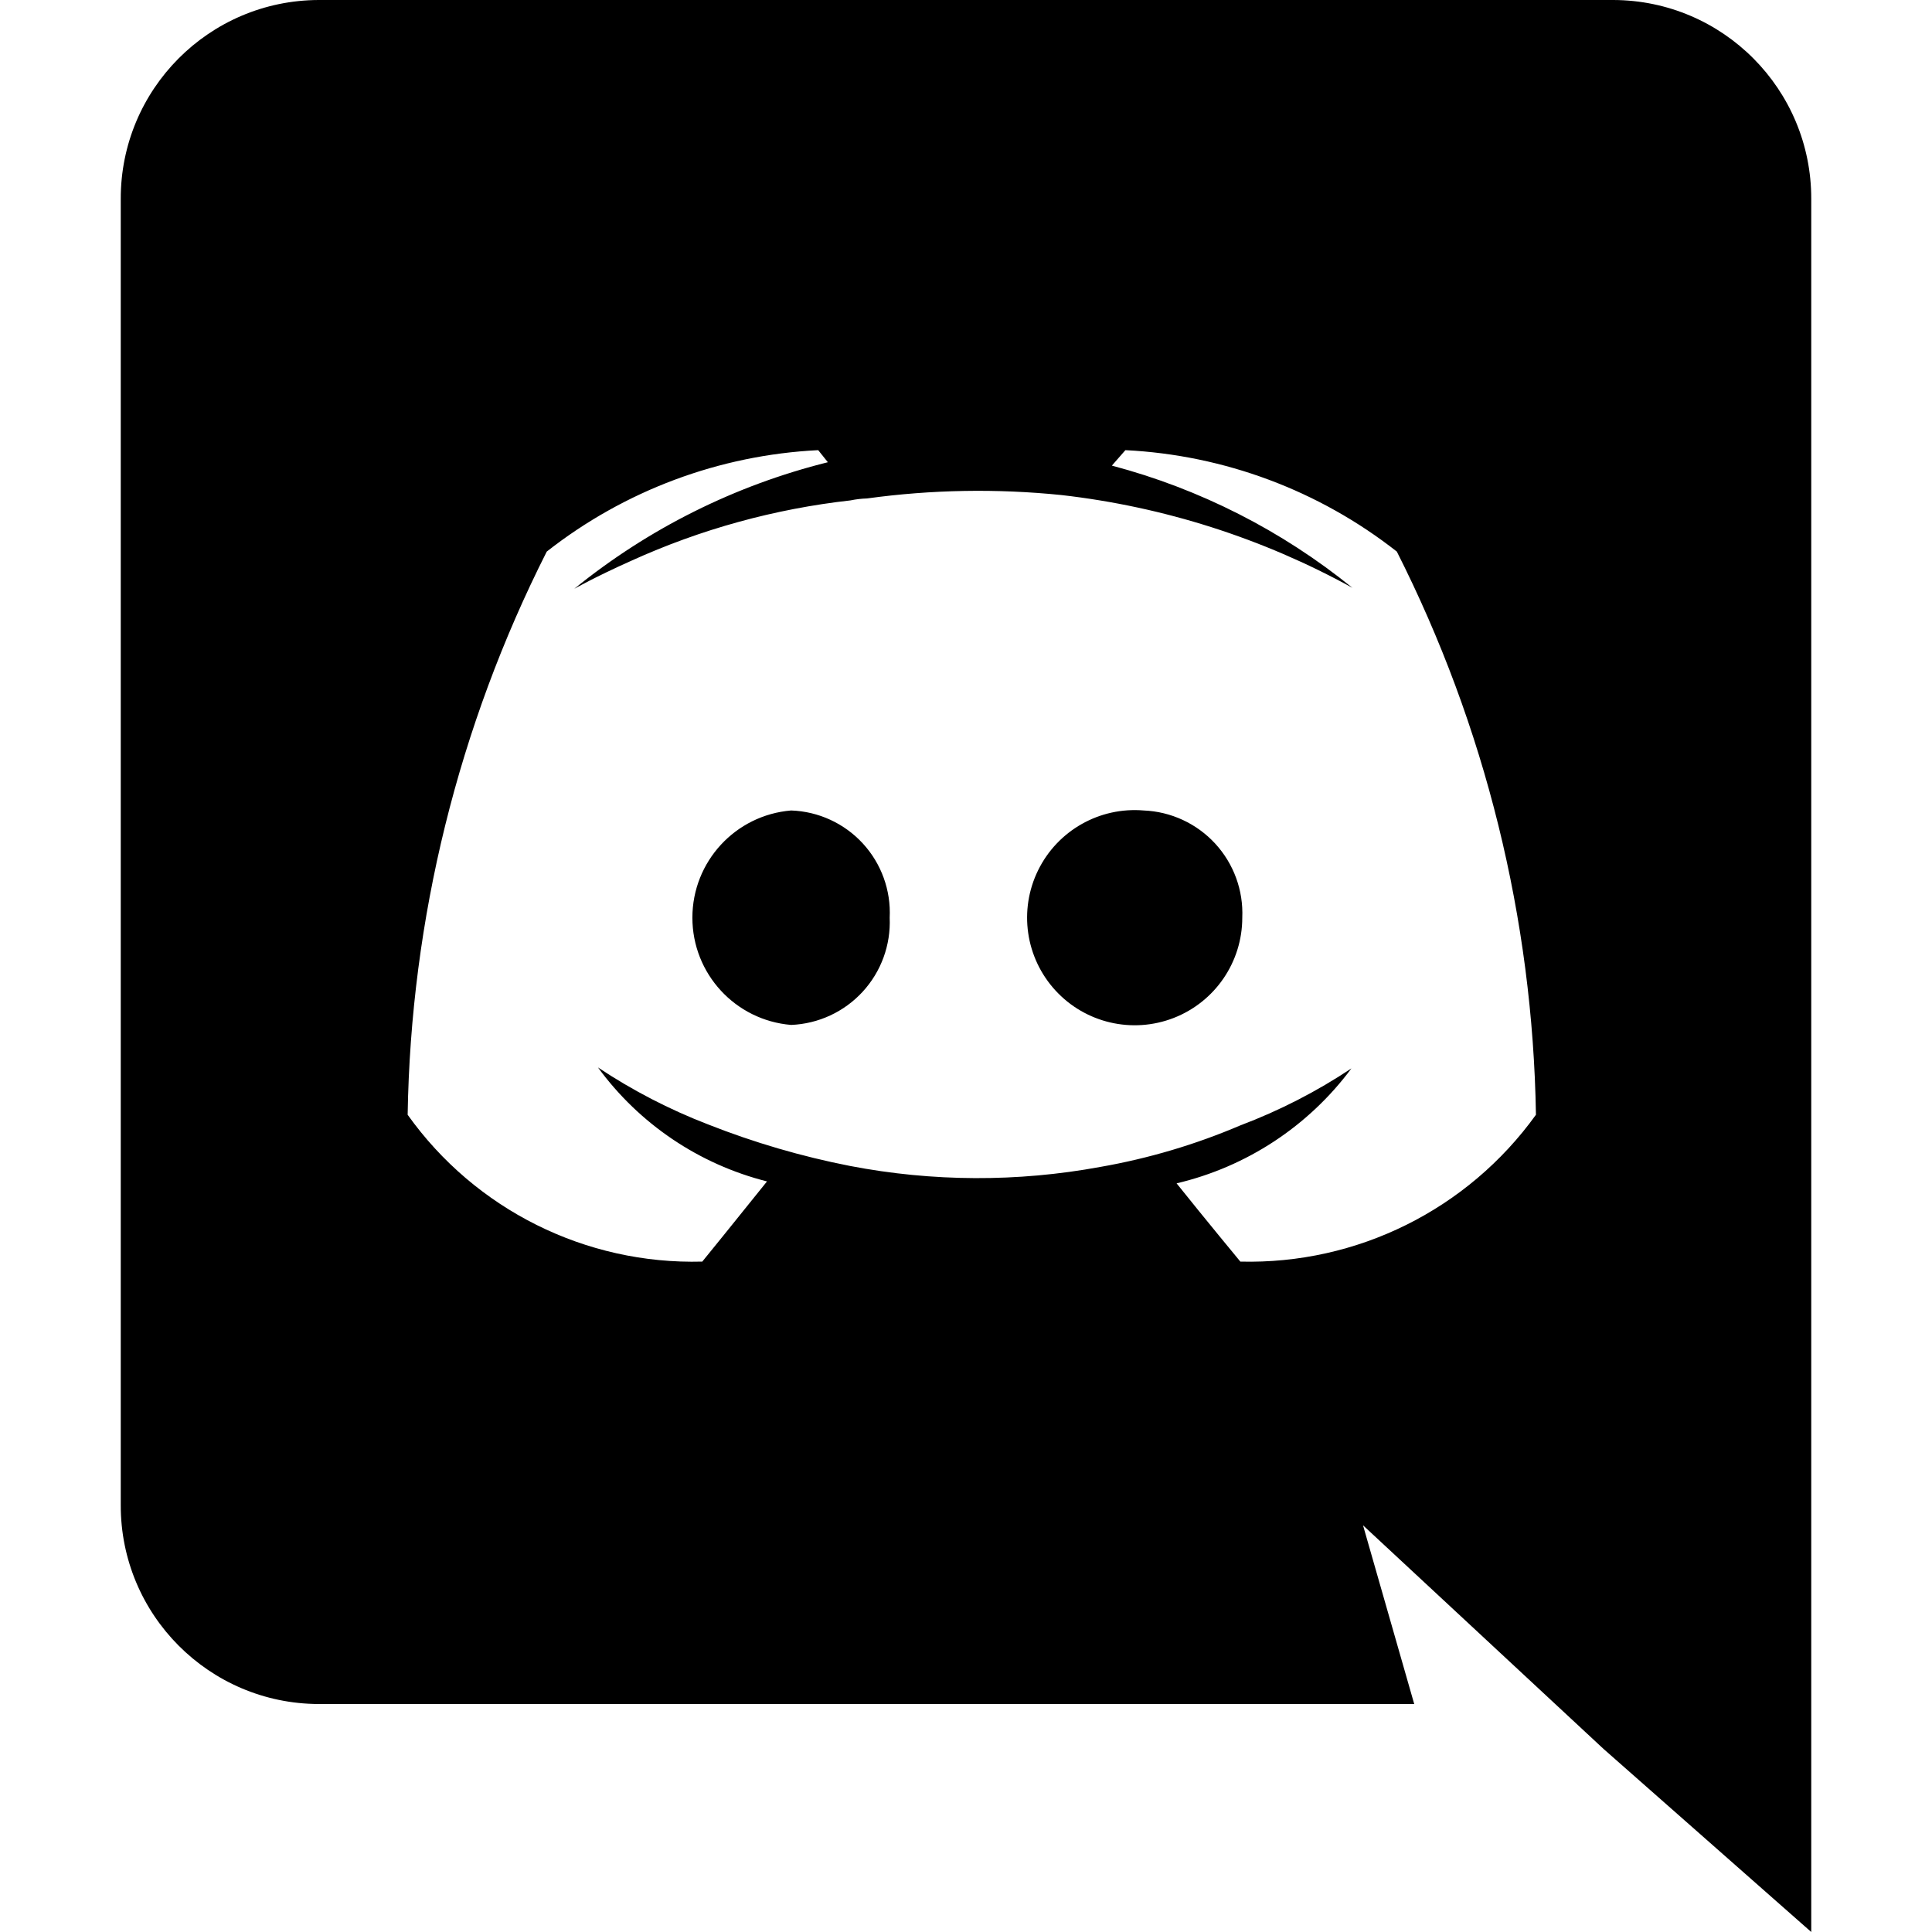
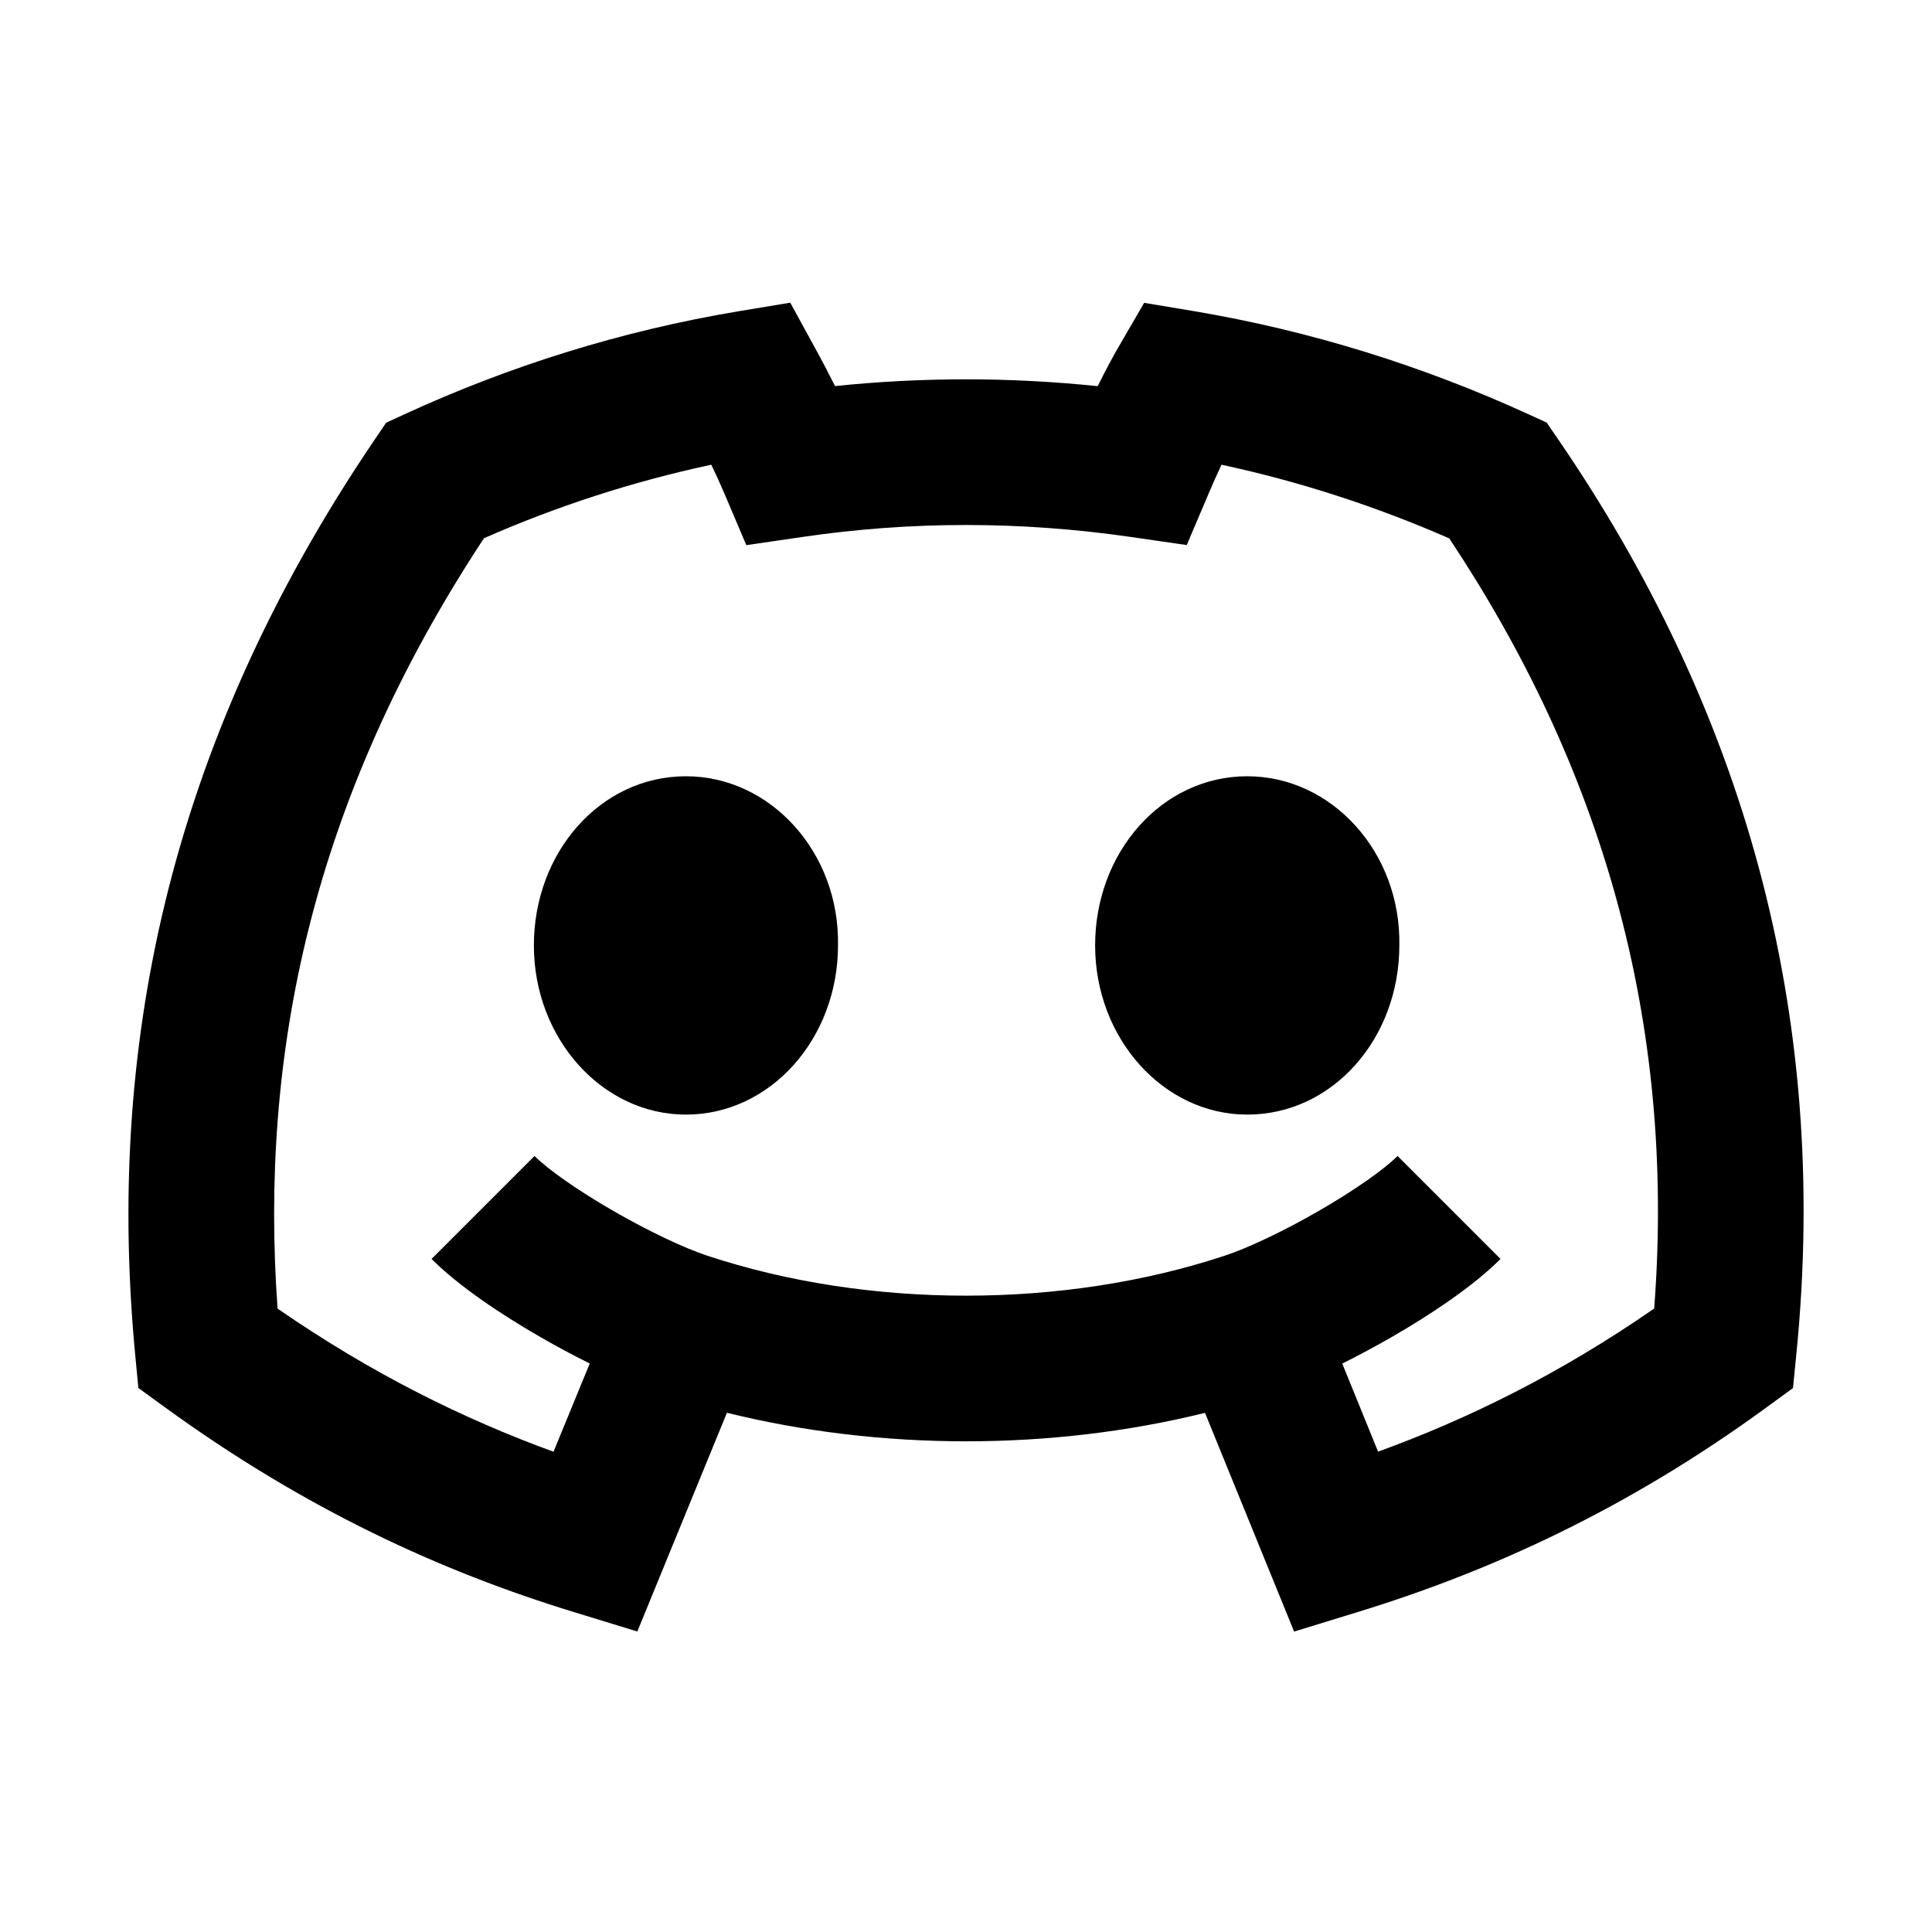
- <svg width="16" height="16" viewBox="0 0 16 16" fill="currentColor">
-   <path d="M6.552,6.712a.891.891,0,0,0,0,1.776A.852.852,0,0,0,7.368,7.6.847.847,0,0,0,6.552,6.712Zm2.92,0a.891.891,0,1,0,.816.888A.852.852,0,0,0,9.472,6.712Z" />
-   <path d="M13.36,0H2.64A1.644,1.644,0,0,0,1,1.648V12.464a1.644,1.644,0,0,0,1.64,1.648h9.072l-.424-1.48,1.024.952.968.9L15,16V1.648A1.644,1.644,0,0,0,13.36,0ZM10.272,10.448S9.984,10.1,9.744,9.8a2.524,2.524,0,0,0,1.448-.952,4.578,4.578,0,0,1-.92.472,5.265,5.265,0,0,1-1.16.344A5.6,5.6,0,0,1,7.04,9.656a6.716,6.716,0,0,1-1.176-.344,4.683,4.683,0,0,1-.912-.472,2.488,2.488,0,0,0,1.4.944c-.24.3-.536.664-.536.664a2.9,2.9,0,0,1-2.44-1.216A10.713,10.713,0,0,1,4.528,4.568a3.956,3.956,0,0,1,2.248-.84l.08.1a5.4,5.4,0,0,0-2.1,1.048s.176-.1.472-.232a6.008,6.008,0,0,1,1.816-.5.788.788,0,0,1,.136-.016A6.769,6.769,0,0,1,8.792,4.1a6.521,6.521,0,0,1,2.408.768A5.324,5.324,0,0,0,9.208,3.856l.112-.128a3.956,3.956,0,0,1,2.248.84A10.713,10.713,0,0,1,12.72,9.232,2.924,2.924,0,0,1,10.272,10.448Z" />
+ <svg xmlns="http://www.w3.org/2000/svg" viewBox="0 0 24 24" width="18" height="18" fill="currentColor">
+   <path d="M8.521 13.846C7.481 13.846 6.632 12.901 6.632 11.744 6.632 10.588 7.459 9.643 8.521 9.643 9.571 9.643 10.431 10.588 10.41 11.744 10.41 12.901 9.571 13.846 8.521 13.846ZM15.494 13.846C14.454 13.846 13.604 12.901 13.604 11.744 13.604 10.588 14.433 9.643 15.494 9.643 16.545 9.643 17.404 10.588 17.383 11.744 17.383 12.901 16.555 13.846 15.494 13.846ZM10.125 4.323 9.817 3.76 9.183 3.865C7.719 4.109 6.327 4.547 5.025 5.146L4.797 5.251 4.655 5.46C2.042 9.314 1.326 13.108 1.68 16.836L1.719 17.242 2.049 17.482C3.789 18.746 5.474 19.519 7.127 20.025L7.917 20.267 9.03 17.55C10.94 18.022 13.059 18.023 14.969 17.551L16.076 20.268 16.867 20.025C18.517 19.519 20.214 18.747 21.947 17.481L22.273 17.243 22.313 16.841C22.749 12.521 21.616 8.757 19.355 5.456L19.213 5.249 18.985 5.145C17.677 4.547 16.285 4.11 14.831 3.865L14.213 3.762 13.899 4.303C13.811 4.454 13.722 4.624 13.636 4.797 12.544 4.684 11.456 4.684 10.373 4.796 10.288 4.627 10.203 4.464 10.125 4.323ZM6.714 16.61C6.912 16.724 7.12 16.836 7.326 16.938L6.876 18.034C5.756 17.626 4.618 17.064 3.448 16.256 3.223 13.117 3.861 9.951 6.012 6.686 6.91 6.291 7.854 5.983 8.836 5.773 8.896 5.898 8.952 6.02 8.998 6.129L9.271 6.772 9.963 6.671C11.315 6.472 12.677 6.472 14.052 6.671L14.742 6.771 15.015 6.129C15.062 6.017 15.117 5.895 15.174 5.773 16.152 5.983 17.098 6.292 18.003 6.688 19.878 9.508 20.824 12.654 20.549 16.255 19.384 17.062 18.242 17.625 17.119 18.033L16.674 16.939C16.88 16.836 17.088 16.724 17.287 16.61 17.776 16.328 18.304 15.976 18.64 15.639L17.361 14.36C17.197 14.524 16.837 14.78 16.383 15.042 15.939 15.298 15.498 15.505 15.216 15.598 13.213 16.261 10.788 16.261 8.784 15.598 8.503 15.505 8.062 15.298 7.618 15.042 7.164 14.78 6.804 14.524 6.64 14.36L5.361 15.639C5.697 15.976 6.224 16.328 6.714 16.61Z" />
</svg>
